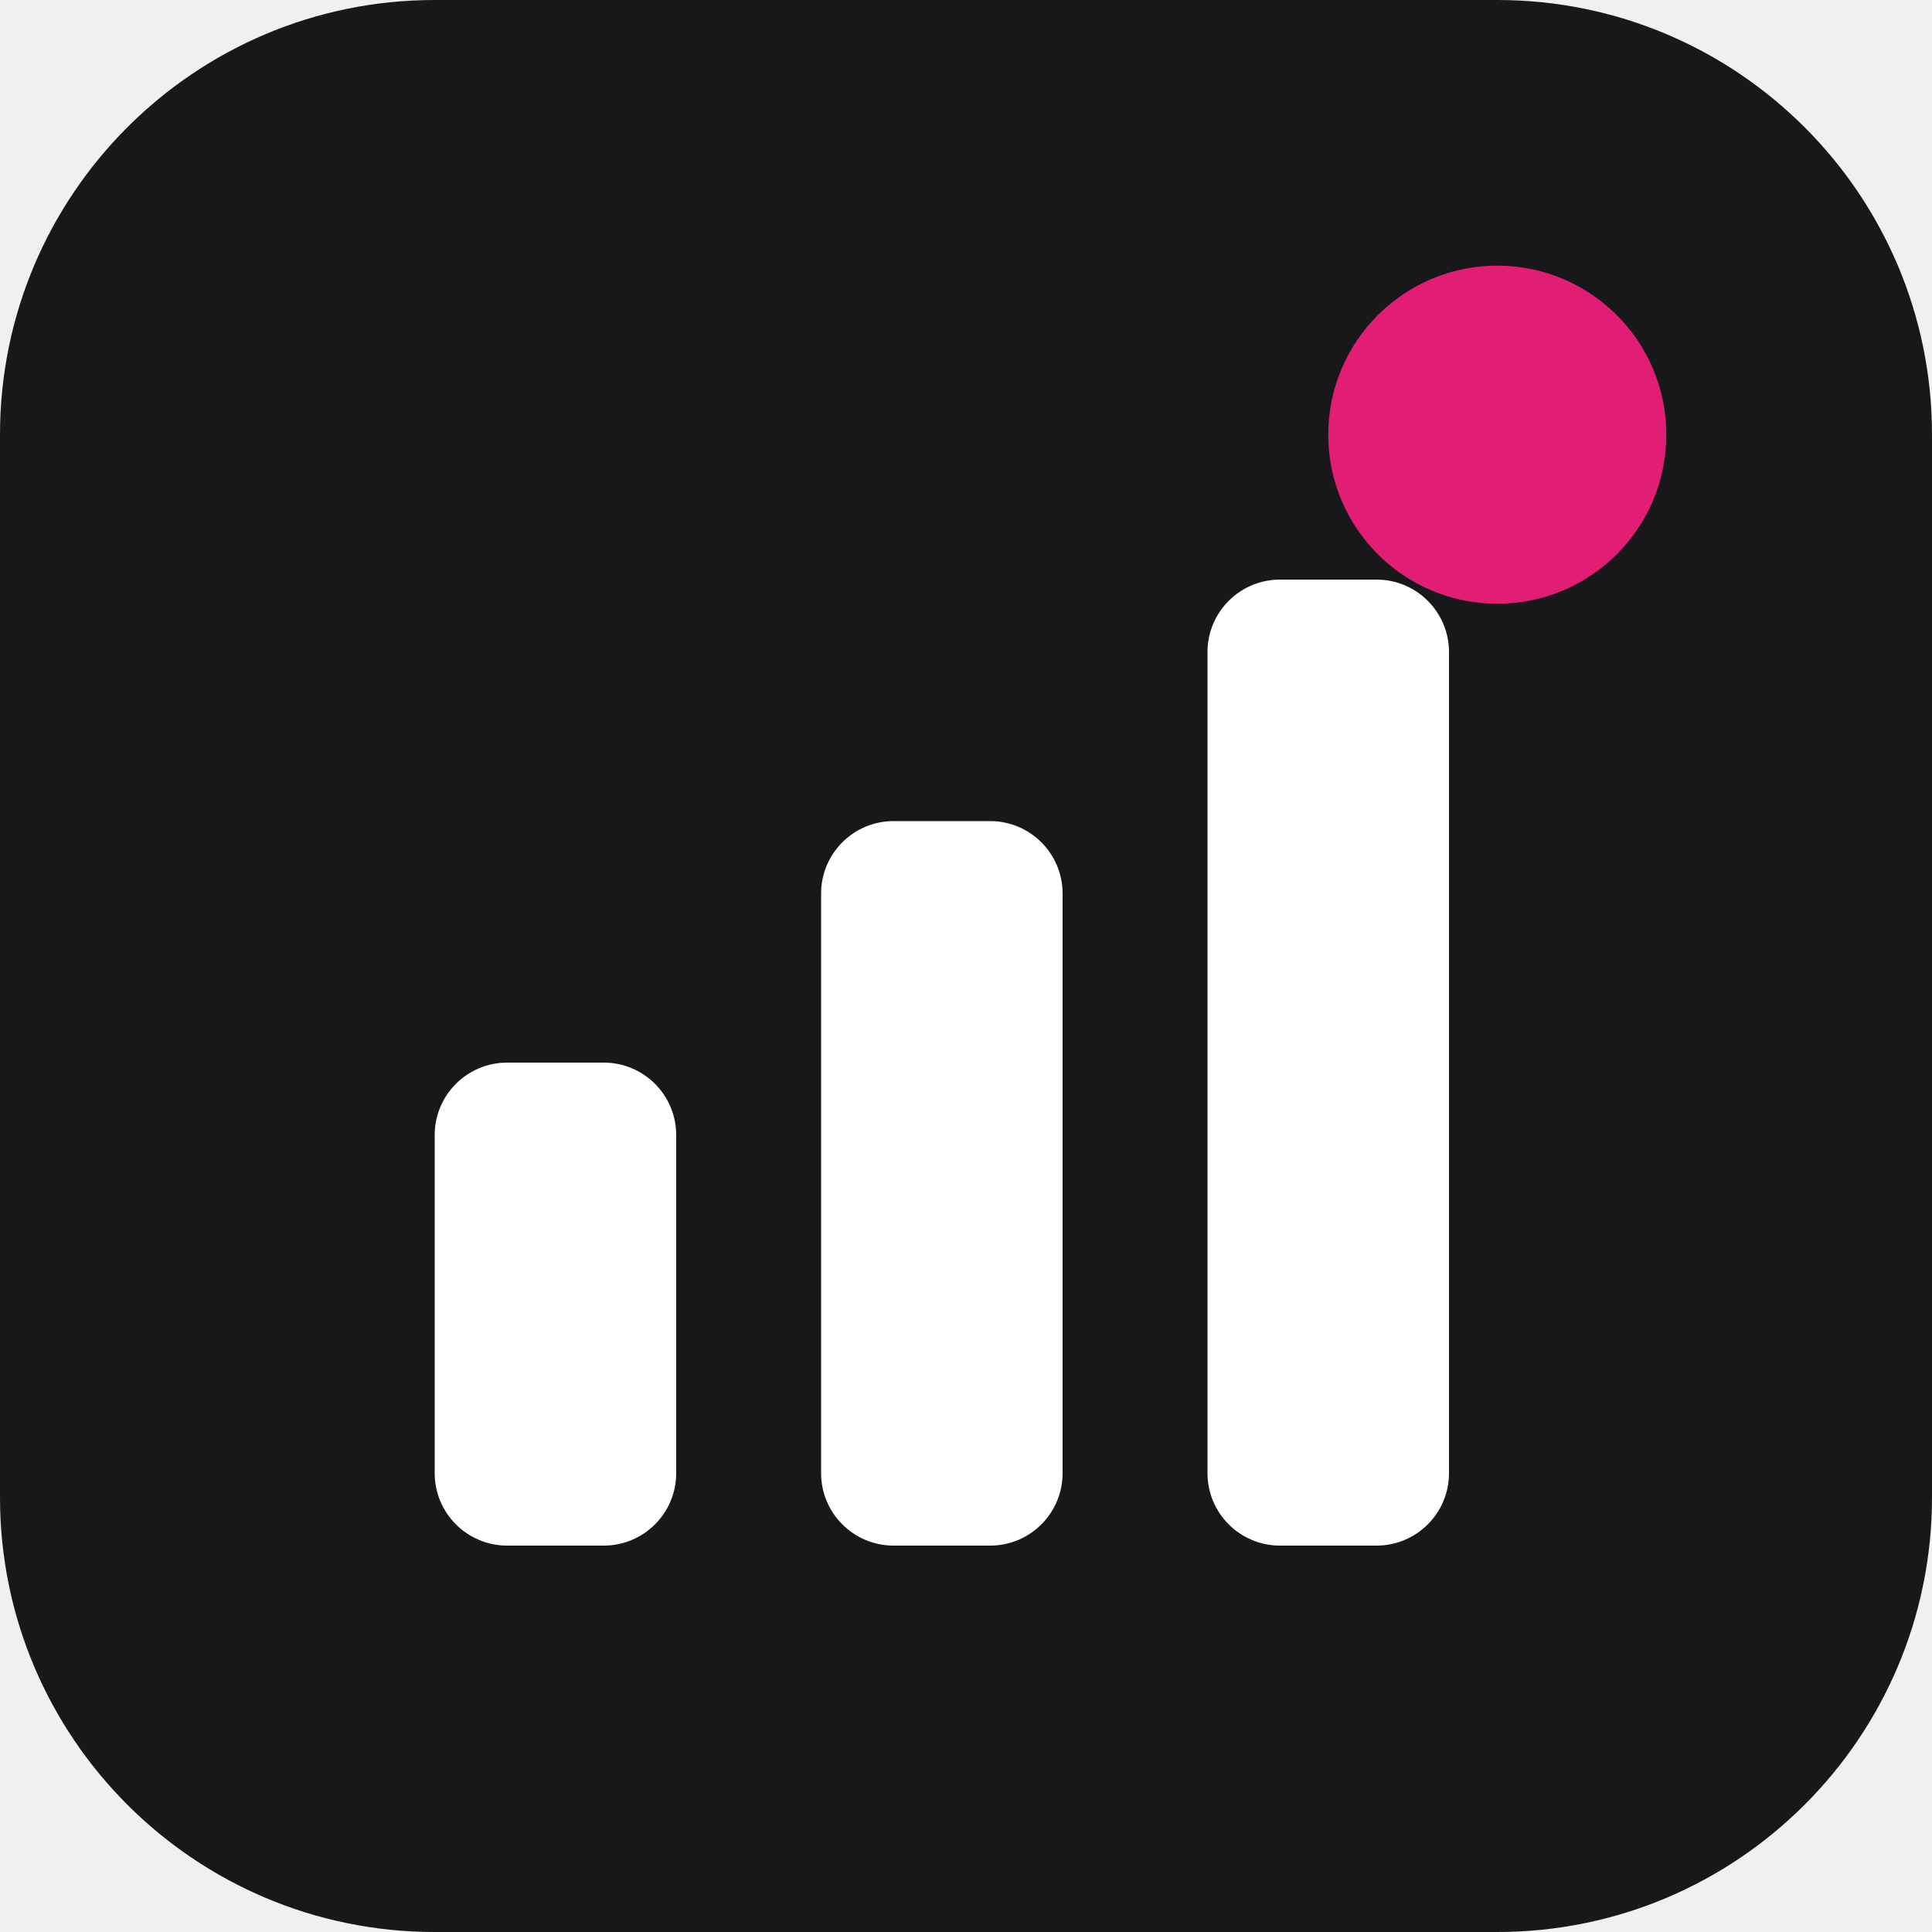
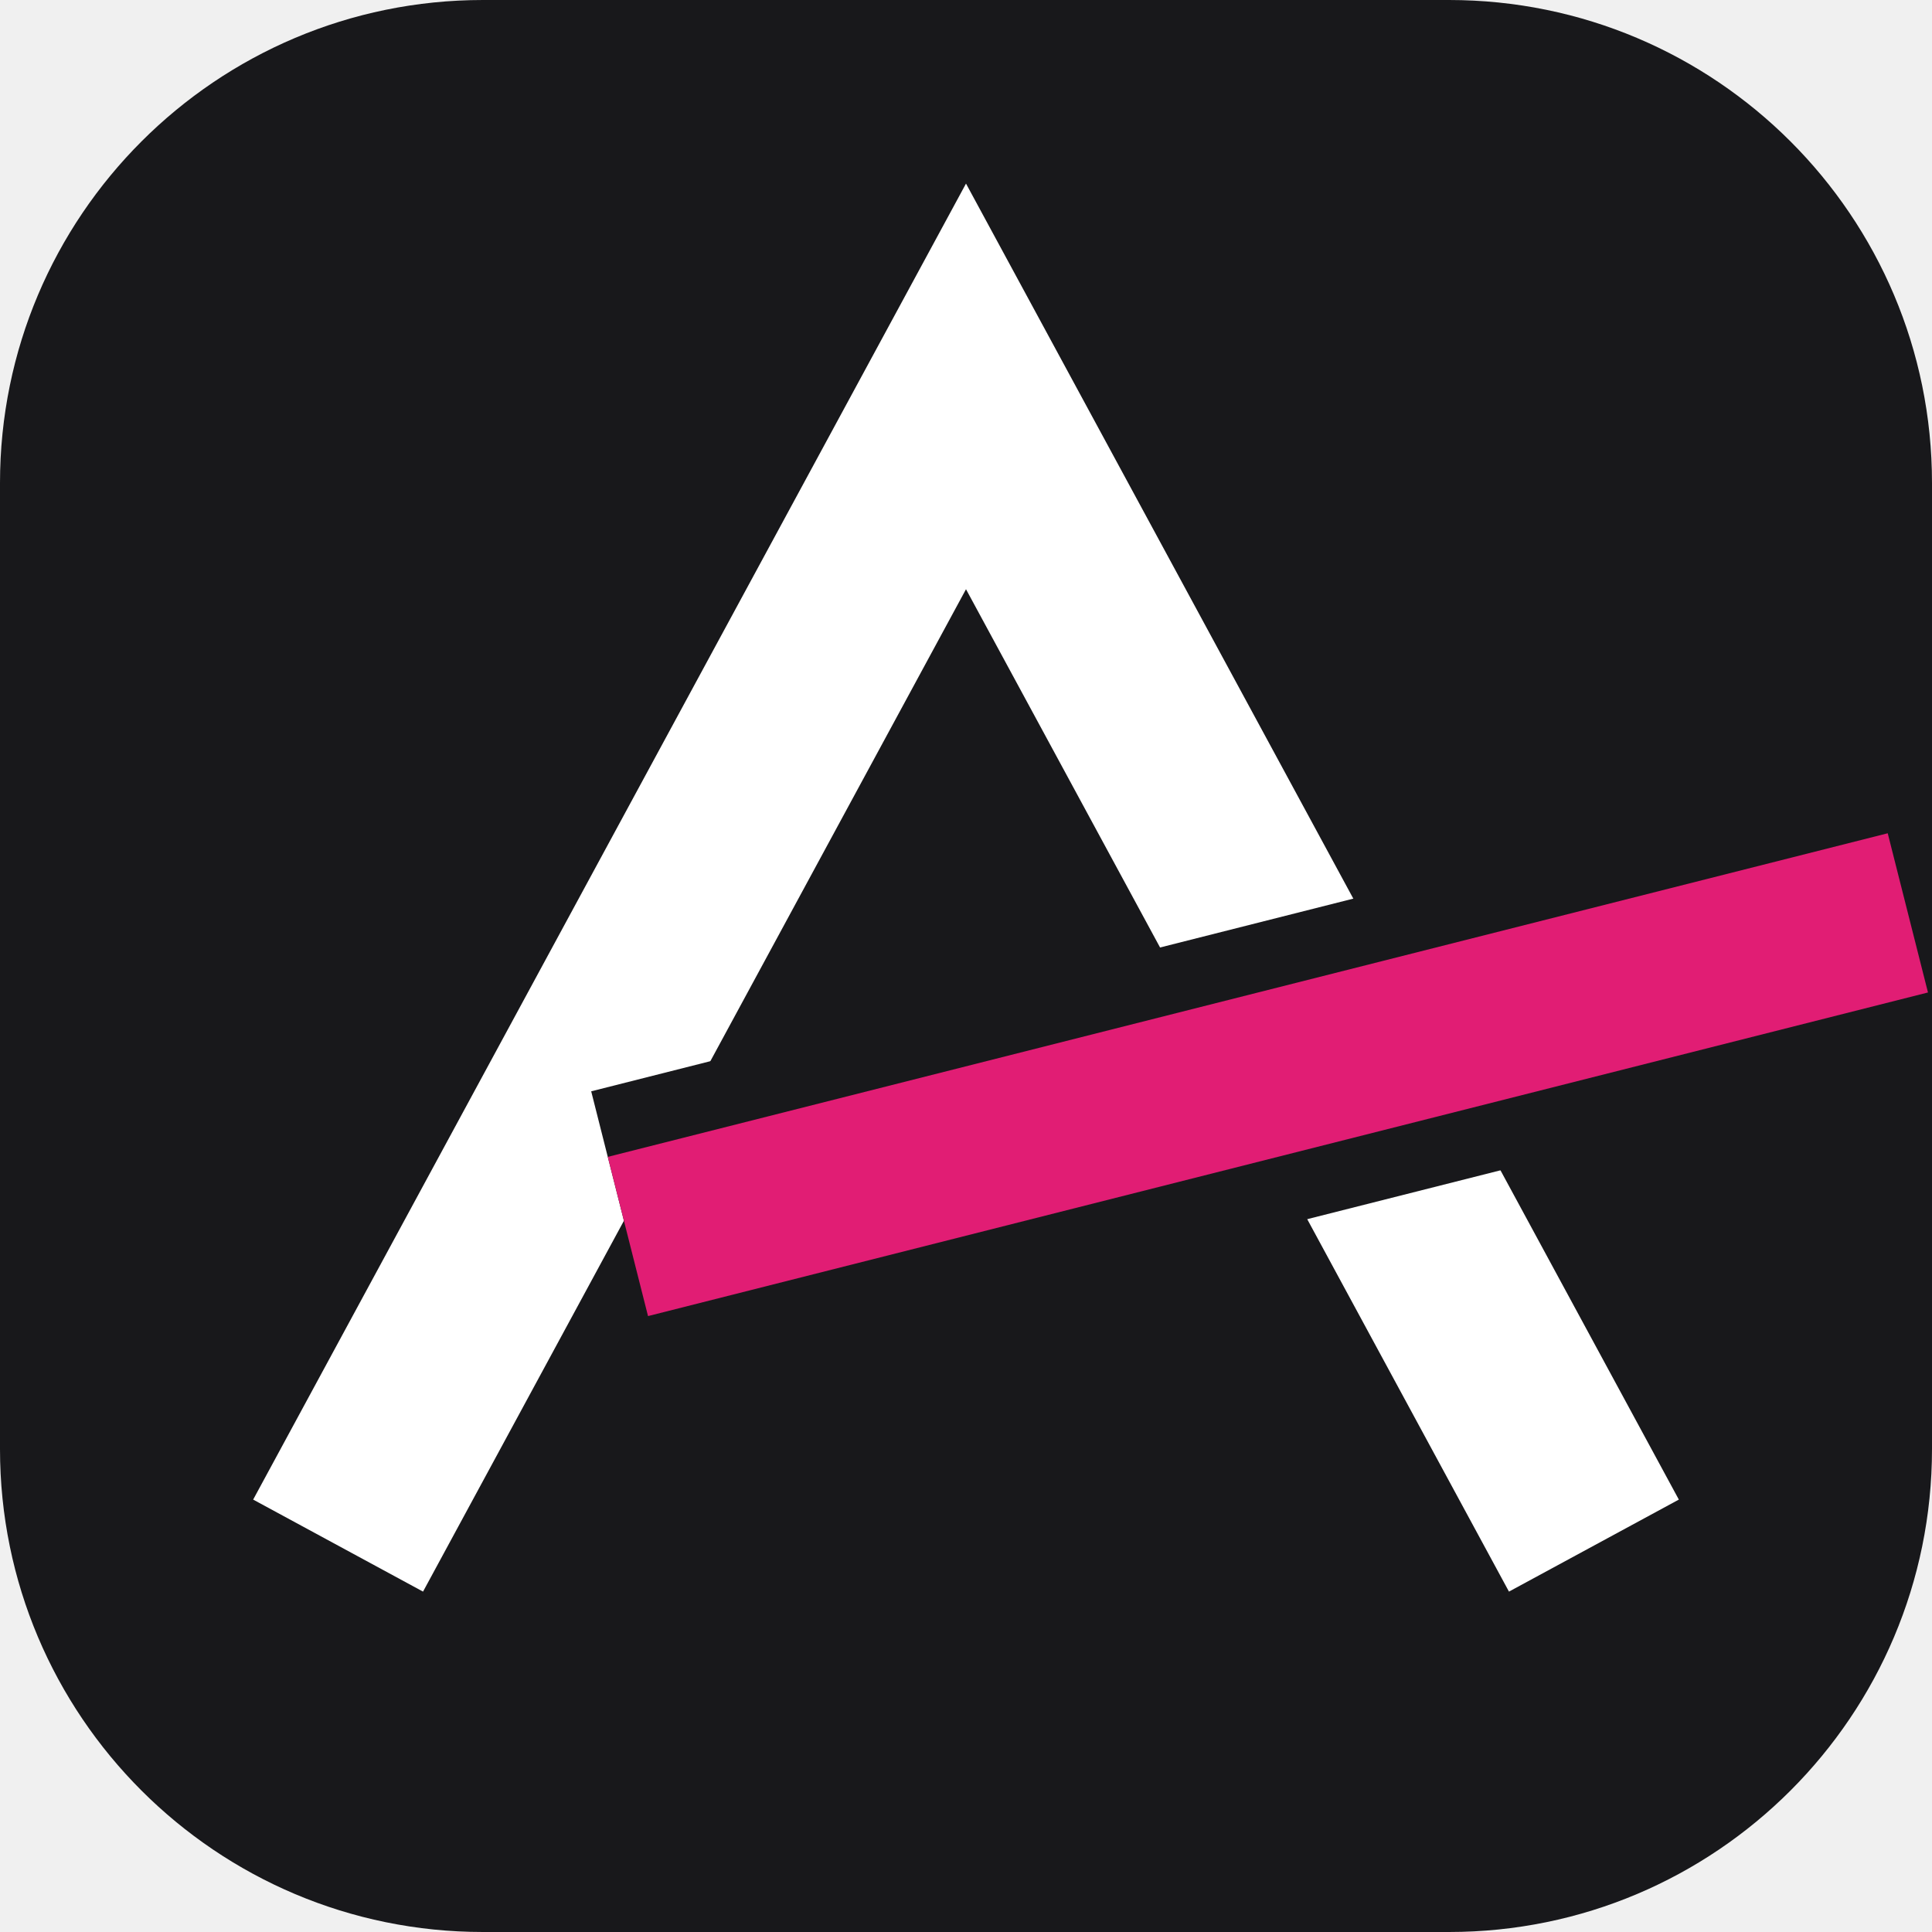
<svg xmlns="http://www.w3.org/2000/svg" width="64" height="64" viewBox="0 0 40 40">
-   <rect width="40" height="40" rx="9" fill="#18181B" />
-   <rect x="9" y="22" width="5" height="10" rx="1.5" fill="#FFFFFF" />
-   <rect x="17" y="17" width="5" height="15" rx="1.5" fill="#FFFFFF" />
-   <rect x="25" y="12" width="5" height="20" rx="1.5" fill="#FFFFFF" />
-   <circle cx="31" cy="9" r="3.5" fill="#E11D74" />
+   <rect width="40" height="40" rx="10" fill="#18181B" />
+   <path d="M7 32 L20 8 L33 32" fill="none" stroke="#FFFFFF" stroke-width="4" stroke-linejoin="miter" stroke-miterlimit="10" />
+   <path d="M13 25.6 L39.5 18.9" stroke="#18181B" stroke-width="6.2" />
+   <path d="M13 25.6 L39.5 18.9" stroke="#E11D74" stroke-width="3.4" />
</svg>
